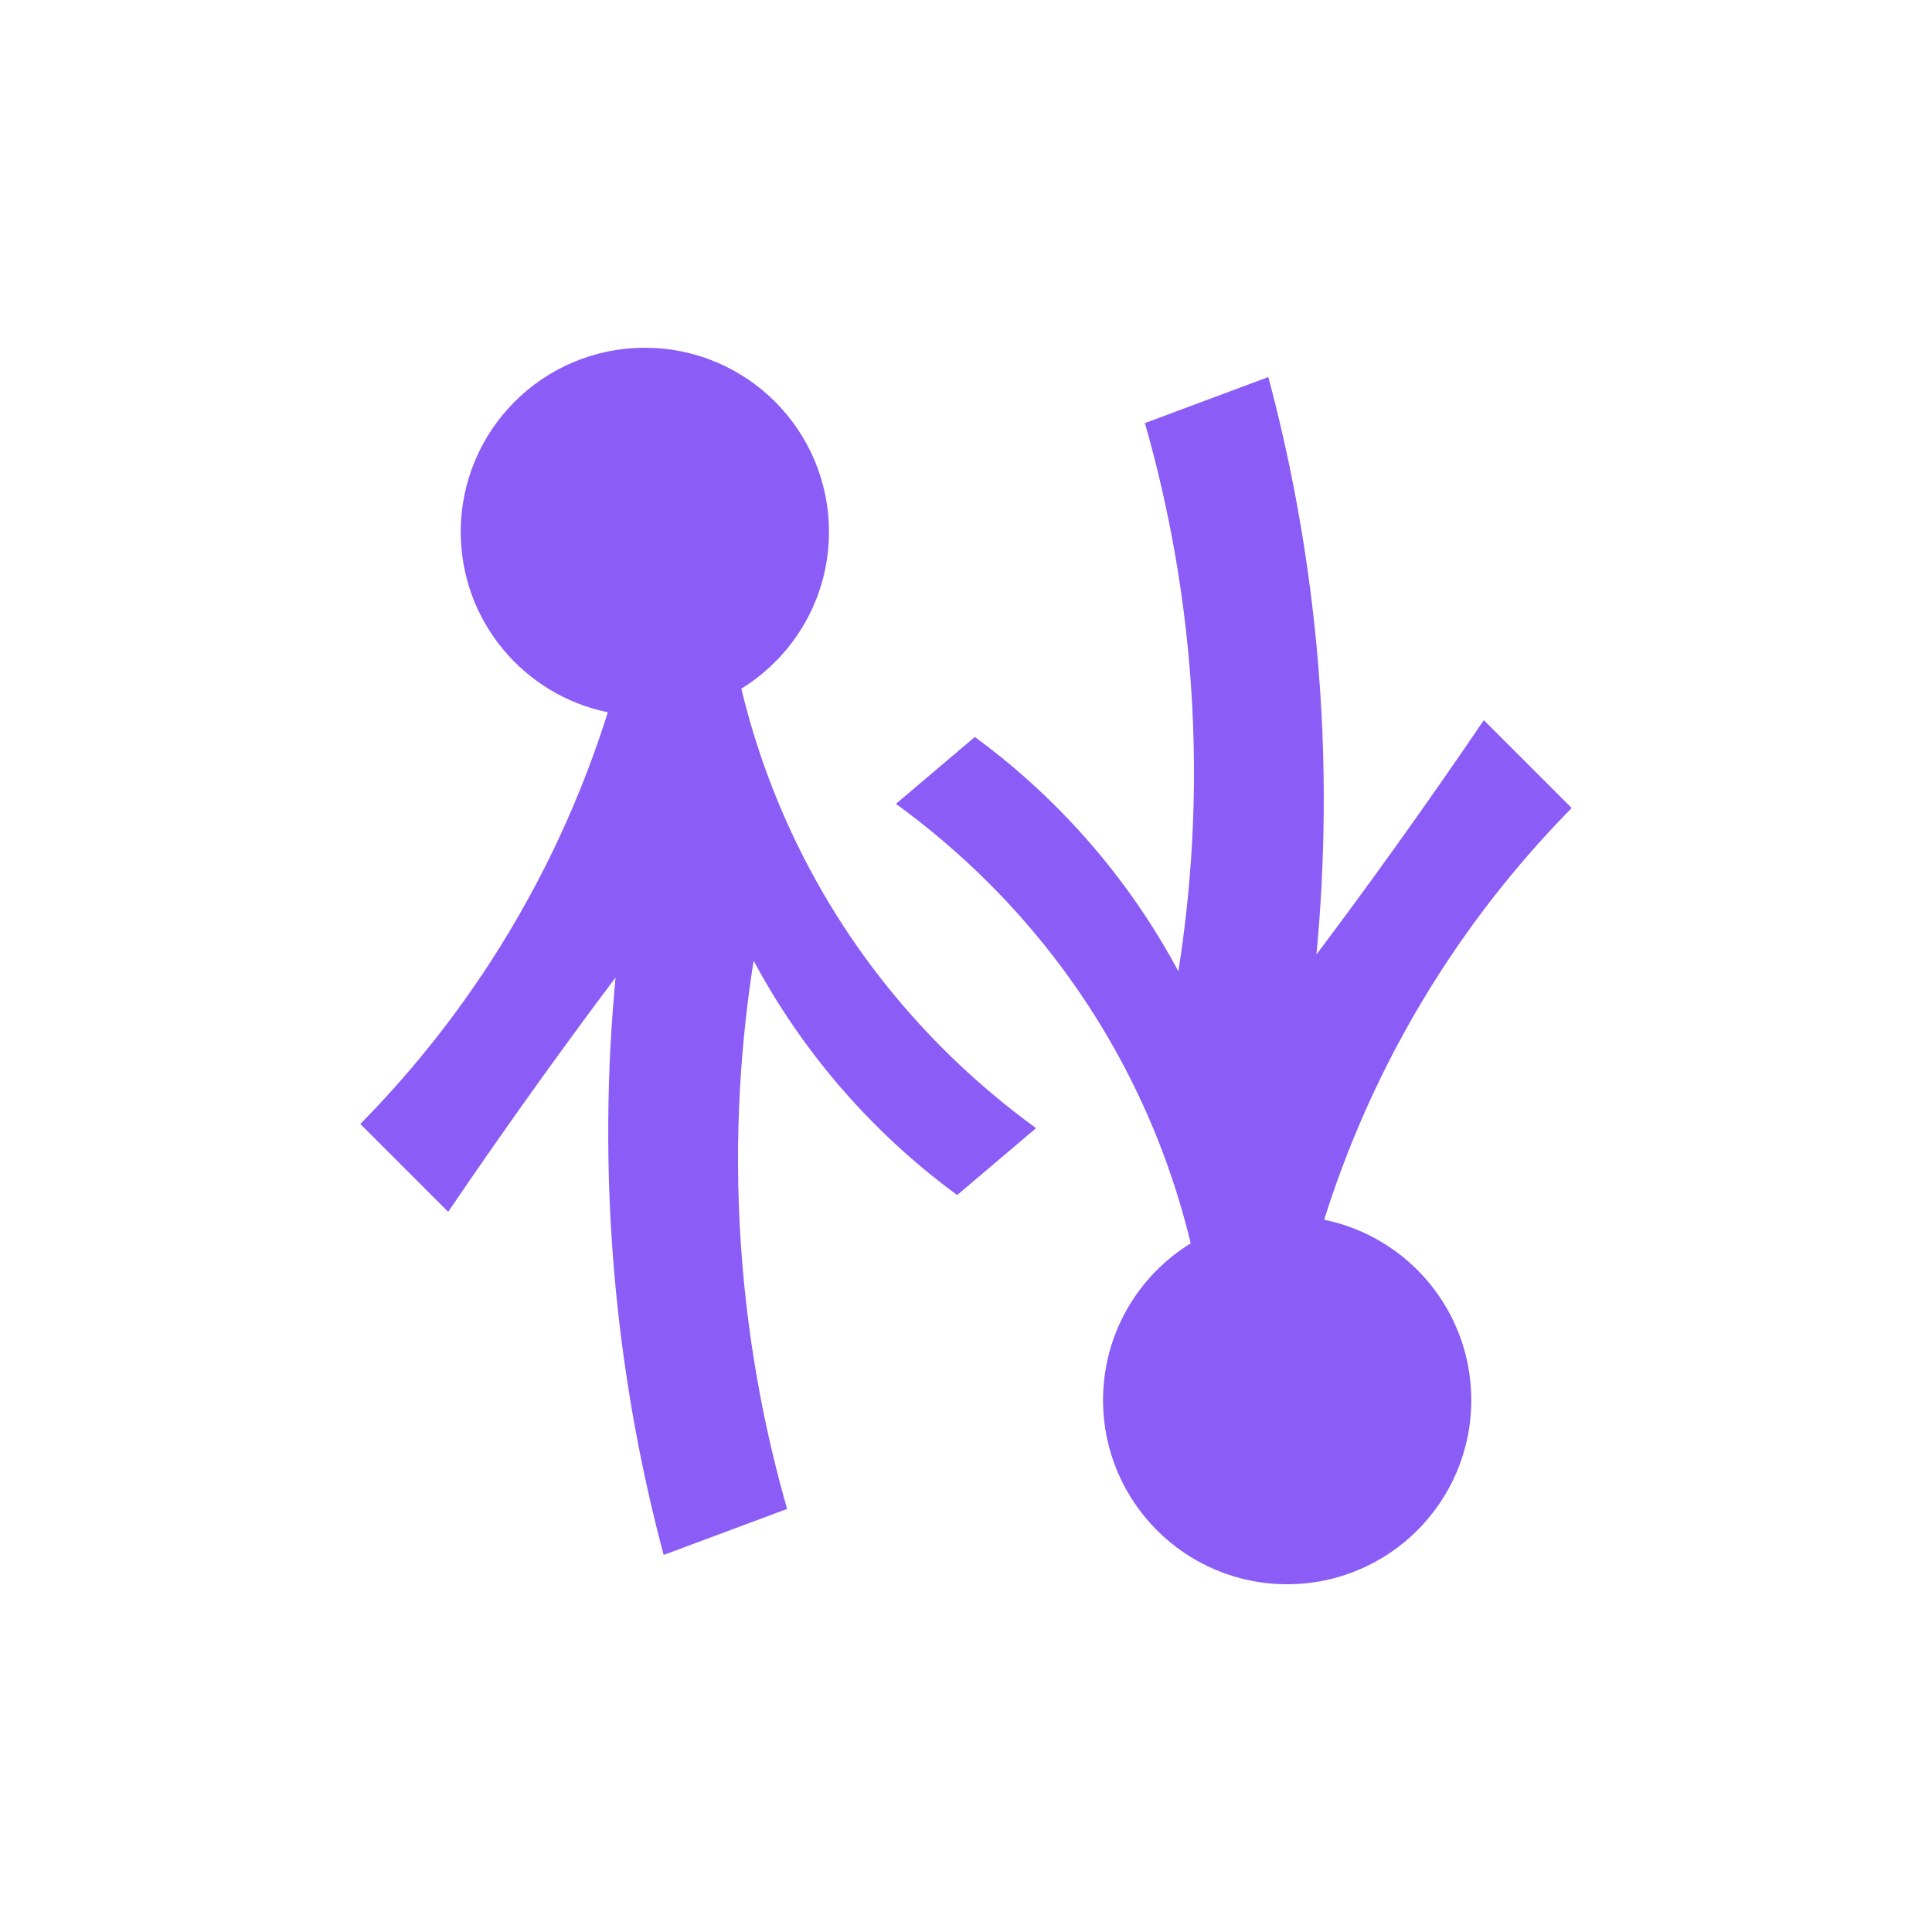
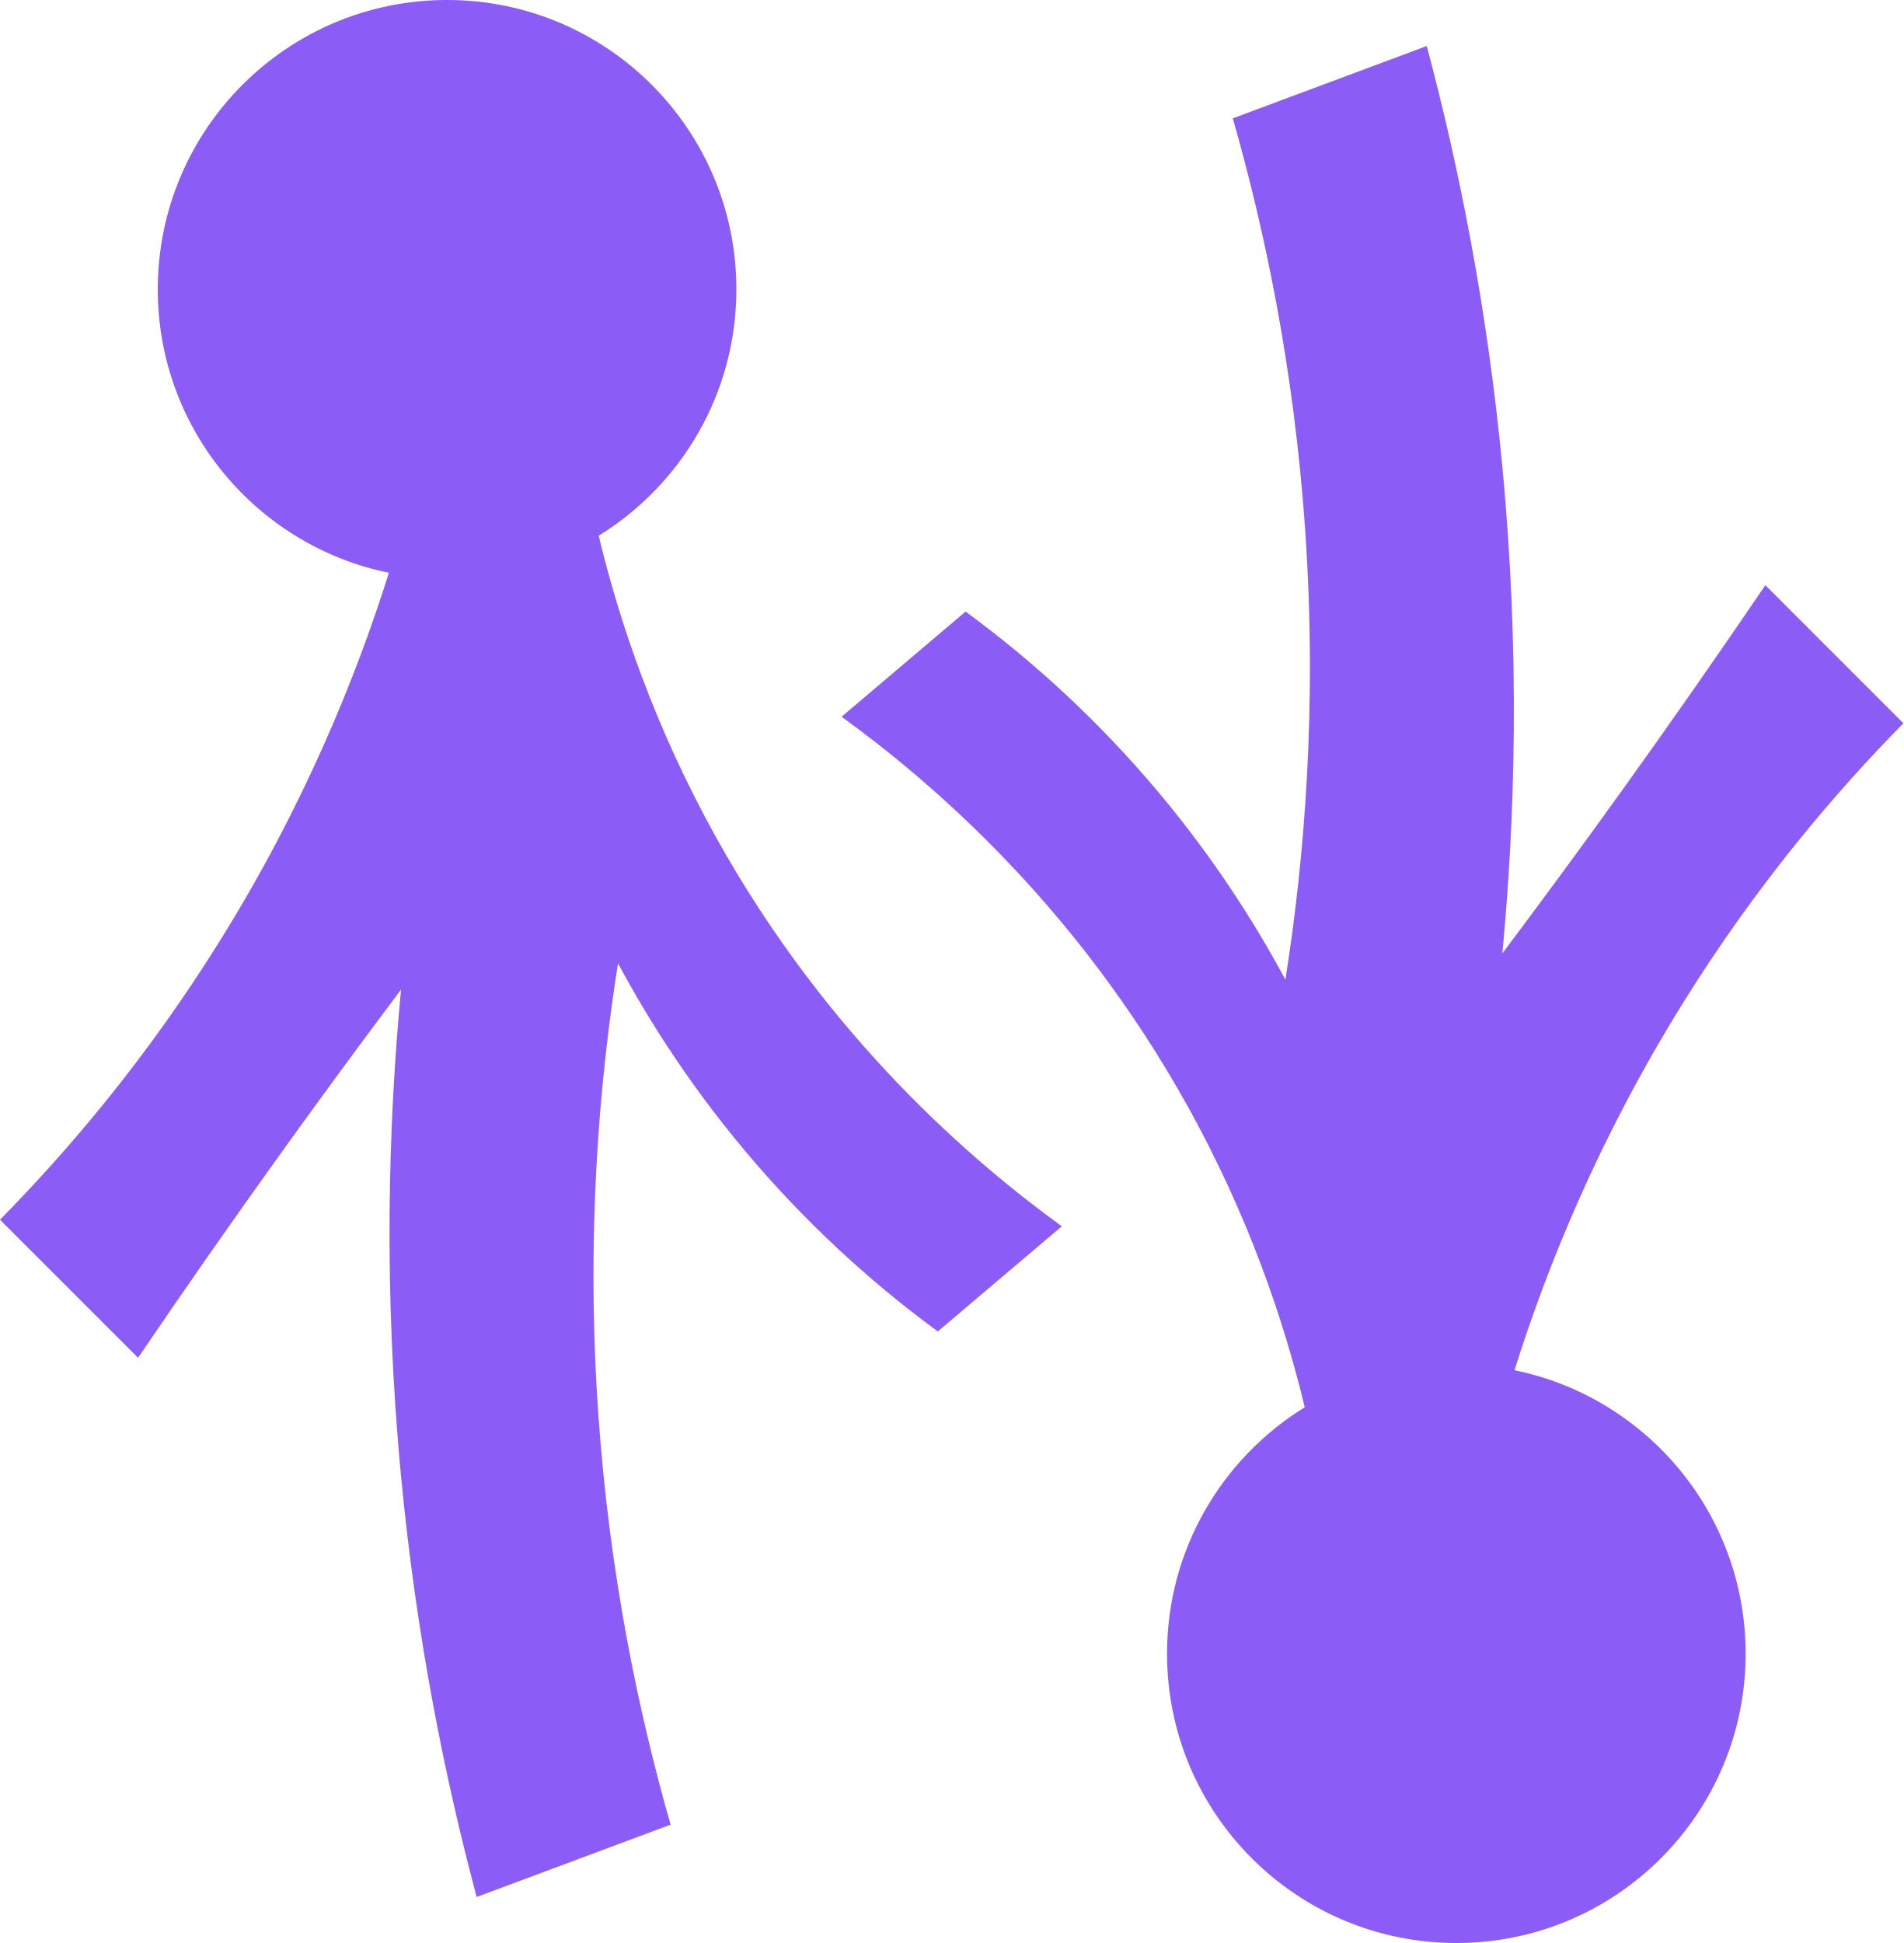
- <svg xmlns="http://www.w3.org/2000/svg" viewBox="-596.8 -576 3200 3200" width="100%" height="100%">
+ <svg xmlns="http://www.w3.org/2000/svg" viewBox="0 0 2006.41 2048" width="100%" height="100%">
  <defs>
    <style>
      .liberny-favicon {
        fill: #8b5cf6;
      }
      @media (prefers-color-scheme: dark) {
        .liberny-favicon {
          fill: #a78bfa;
        }
      }
      @media (prefers-color-scheme: light) {
        .liberny-favicon {
          fill: #7c3aed;
        }
      }
    </style>
  </defs>
  <g id="liberny-logo-mark">
    <path class="liberny-favicon" d="M755.44,883.65c-65.61-117.72-102.73-229.02-124.36-318.98,87.08-53.69,145.15-149.91,145.15-259.73C776.23,136.53,639.7,0,471.28,0S166.33,136.53,166.33,304.95c0,147.42,104.61,270.4,243.64,298.78-35.13,111.64-90.07,246.33-177.8,387.35-77.22,124.13-160.08,221.39-232.18,294.55,48.51,48.51,97.03,97.03,145.54,145.54,48.76-71.84,99.56-144.67,152.47-218.31,41.69-58.02,83.3-114.61,124.75-169.8-13.53,142.71-18.64,316.54,0,512.87,16.12,169.8,46.44,318.96,79.7,443.56,68.15-25.41,136.3-50.82,204.45-76.24-33.01-115.27-64.31-261.77-76.24-433.16-13.03-187.29.93-349.15,20.79-474.75,32.5,60.58,79.23,134.79,145.54,211.39,67.49,77.95,135.5,135.54,191.58,176.65,43.57-36.94,87.13-73.87,130.7-110.81-94.13-68.32-246.35-198.08-363.86-408.91Z" />
    <path class="liberny-favicon" d="M1596.44,1444.27c35.13-111.64,90.07-246.33,177.8-387.35,77.22-124.13,160.08-221.4,232.18-294.55-48.51-48.51-97.03-97.03-145.54-145.54-48.76,71.84-99.56,144.67-152.47,218.31-41.69,58.02-83.3,114.61-124.75,169.8,13.53-142.71,18.64-316.54,0-512.87-16.12-169.8-46.44-318.96-79.7-443.56-68.15,25.41-136.3,50.83-204.45,76.24,33.01,115.27,64.31,261.77,76.24,433.16,13.03,187.29-.93,349.15-20.79,474.75-32.5-60.58-79.23-134.79-145.54-211.38-67.49-77.95-135.5-135.54-191.58-176.65-43.57,36.94-87.13,73.87-130.7,110.81,94.13,68.32,246.35,198.08,363.86,408.91,65.61,117.72,102.73,229.02,124.36,318.98-87.08,53.69-145.15,149.91-145.15,259.73,0,168.42,136.53,304.95,304.95,304.95s304.95-136.53,304.95-304.95c0-147.42-104.61-270.4-243.64-298.78Z" />
  </g>
</svg>
